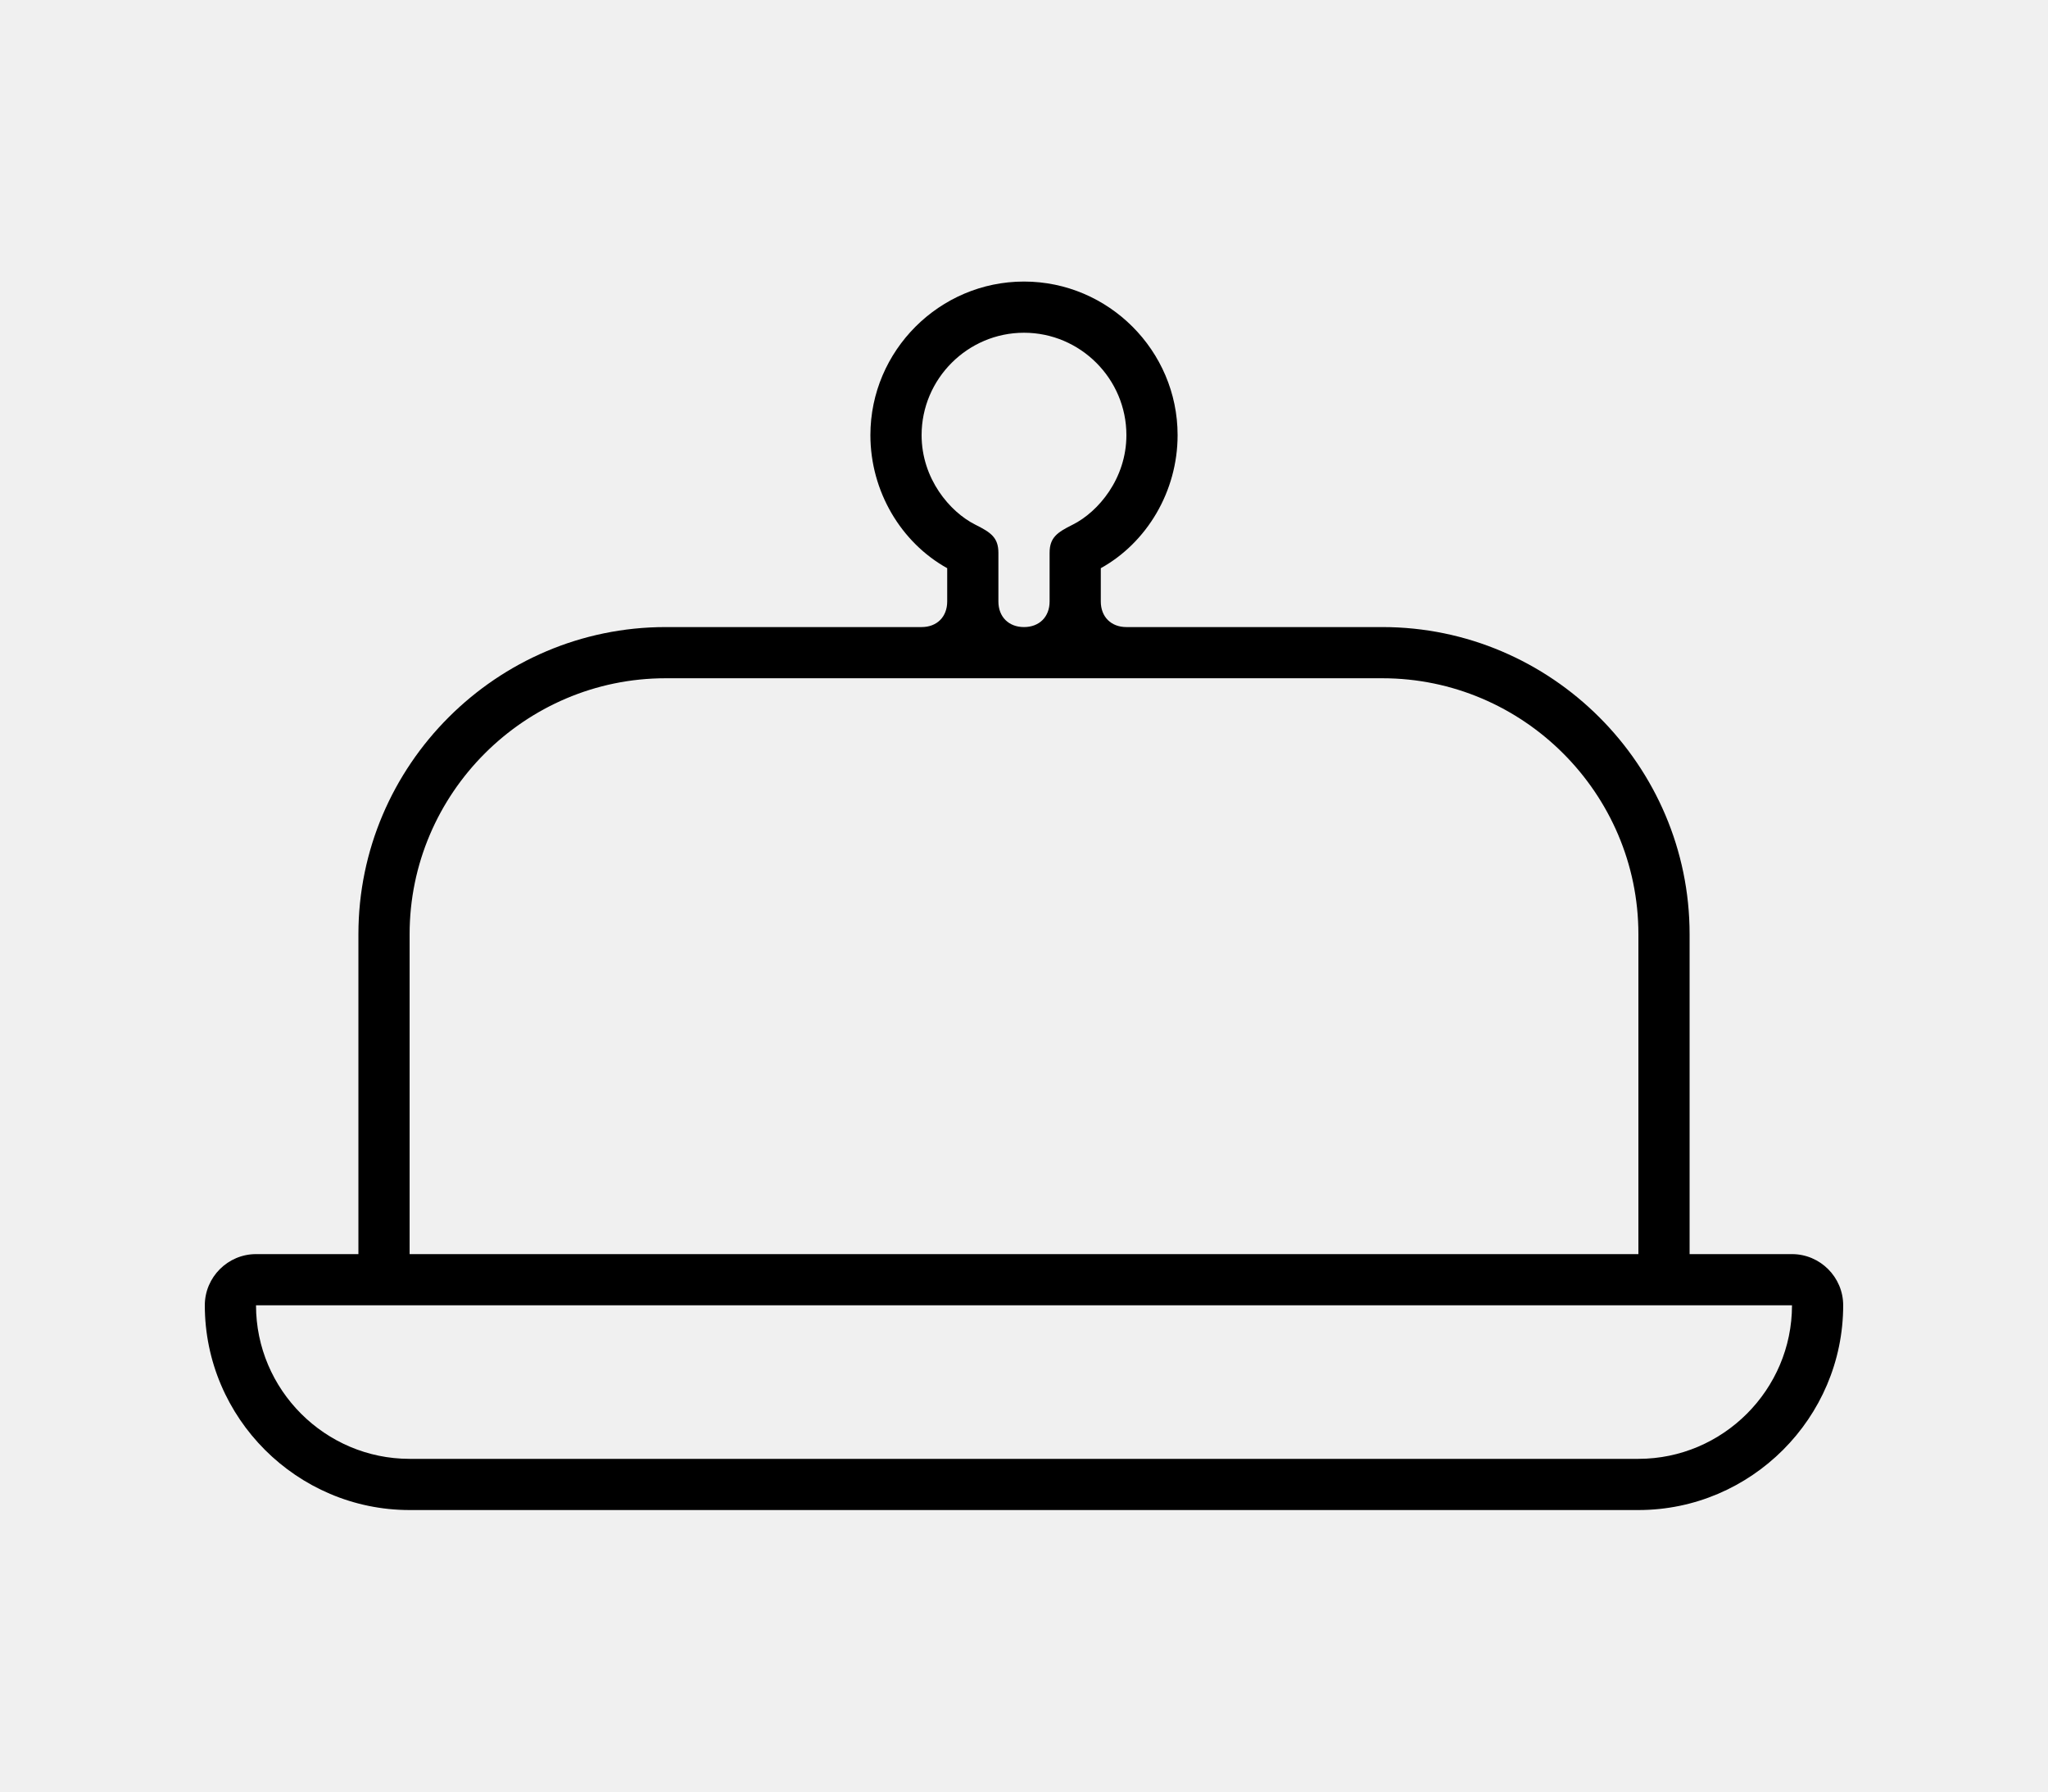
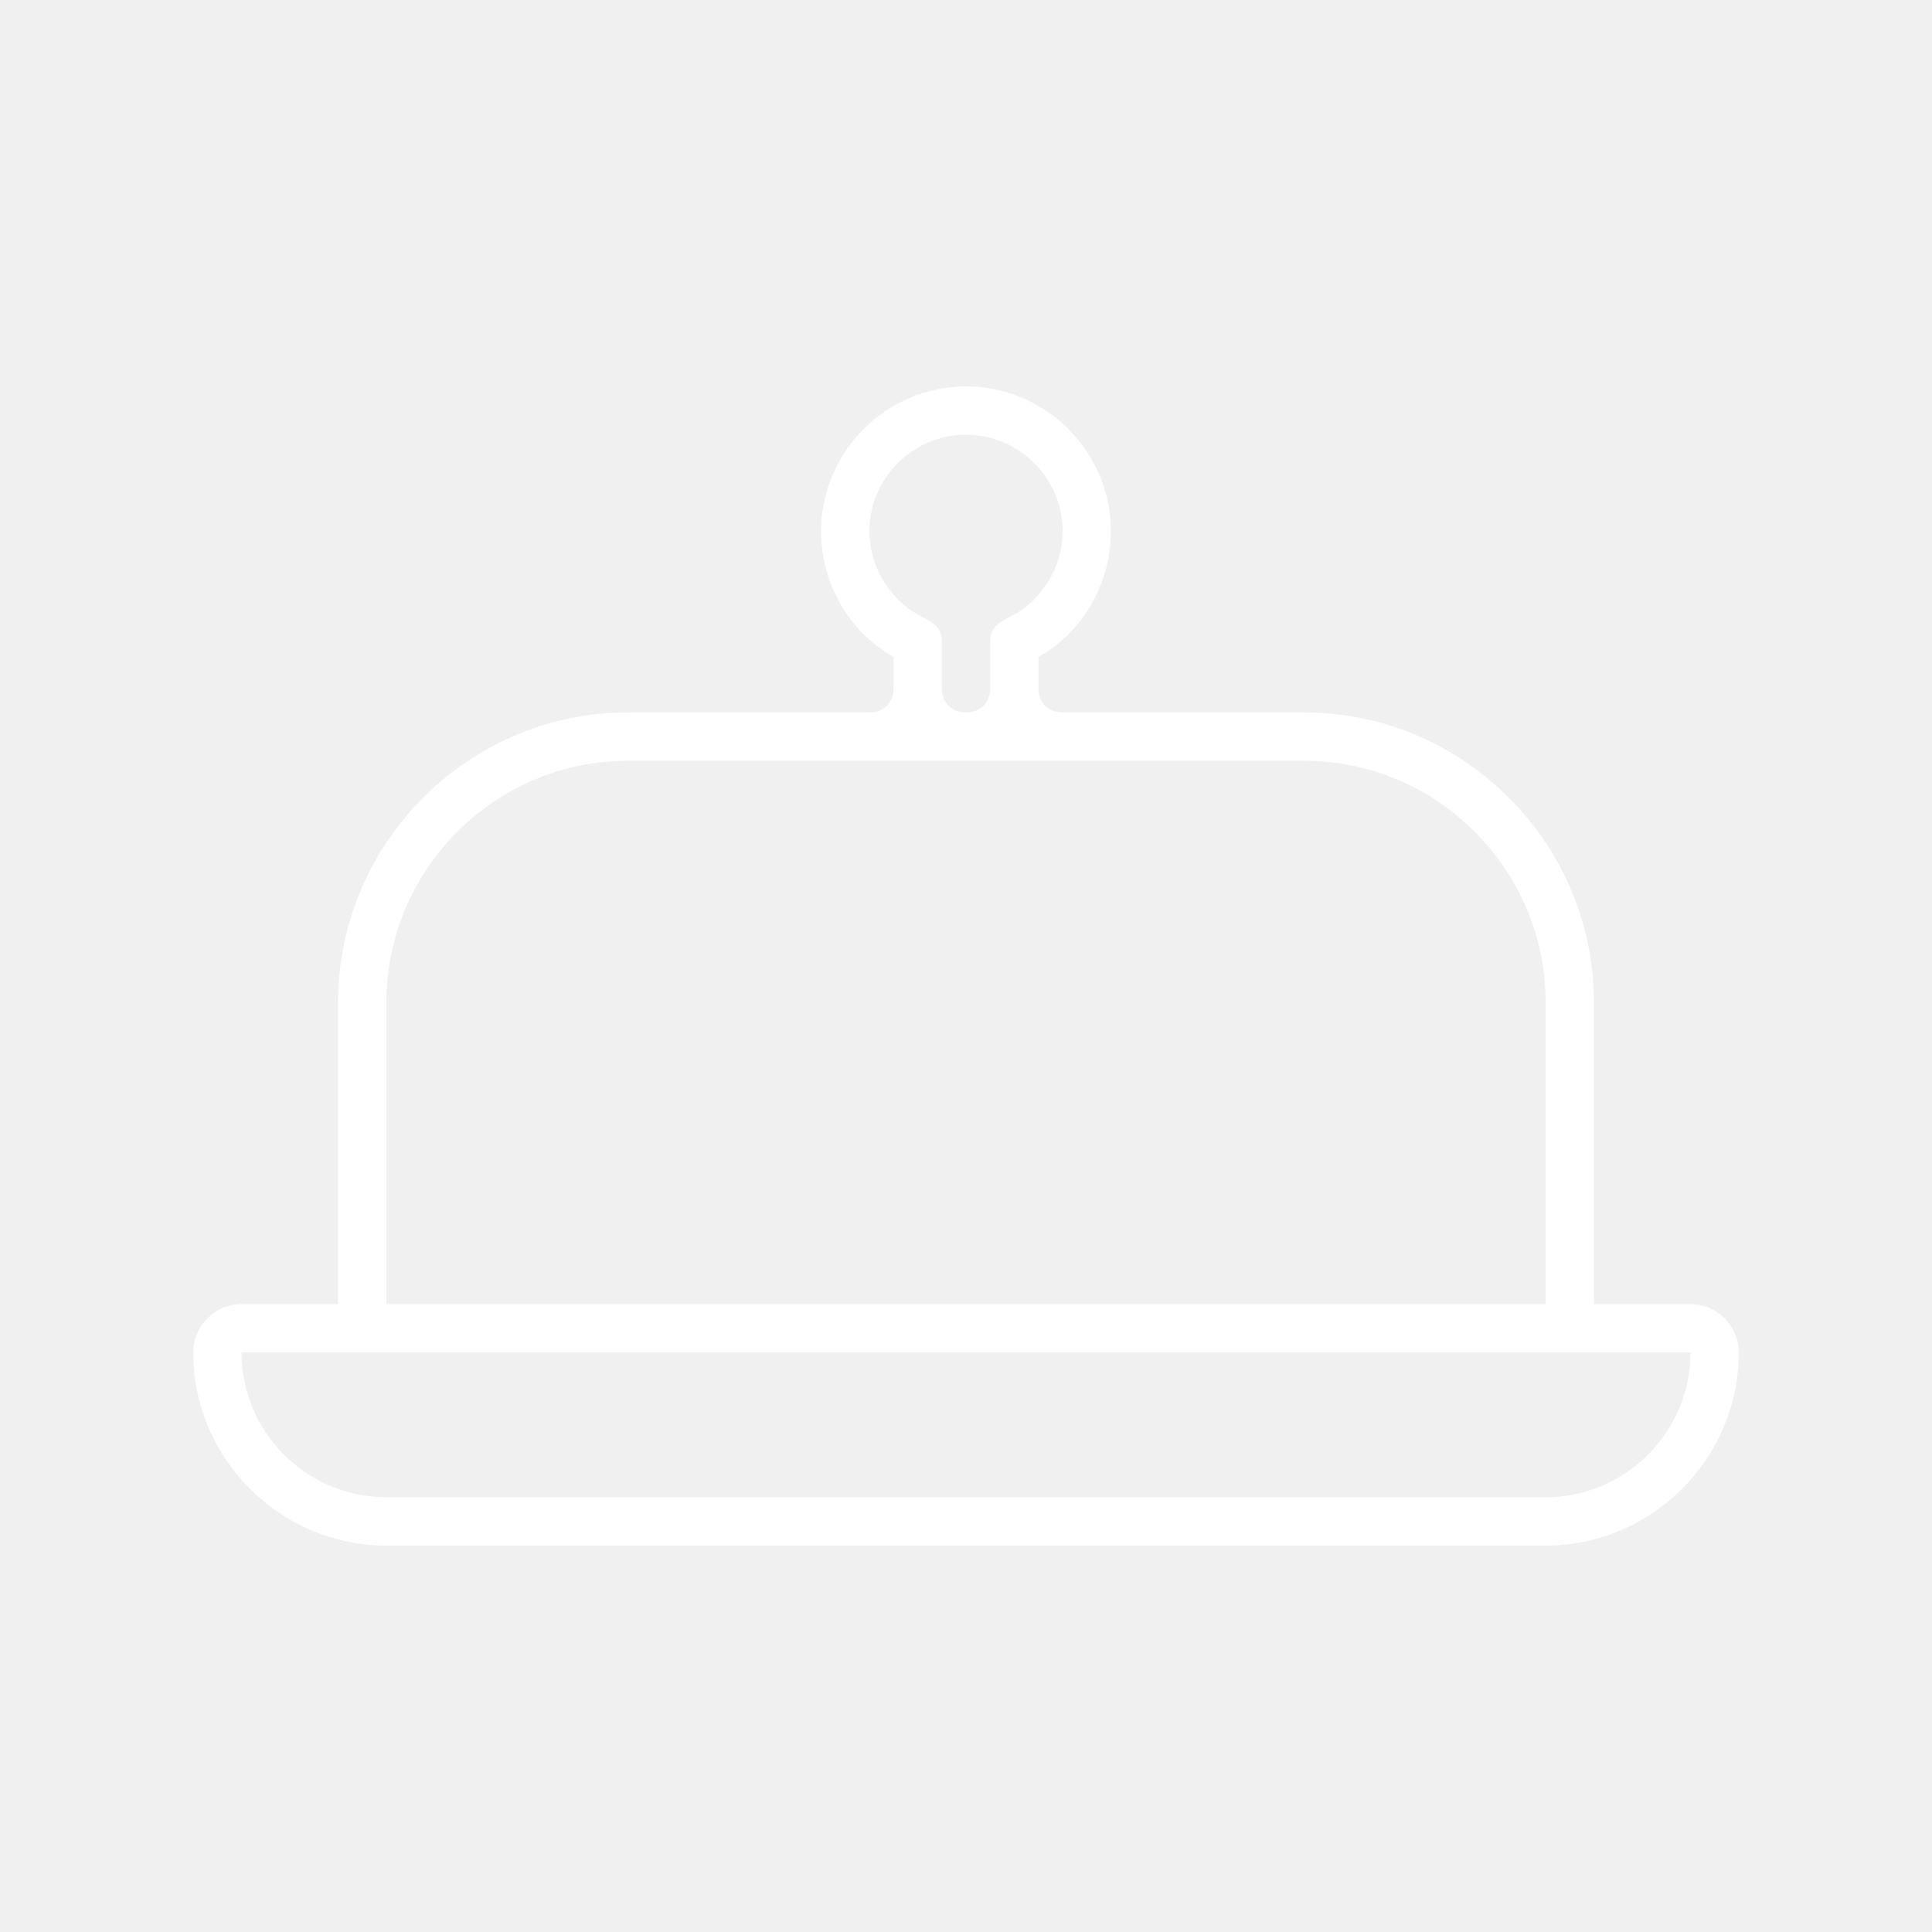
- <svg xmlns="http://www.w3.org/2000/svg" enable-background="new 0 0 160 140" height="140px" id="Layer_1" version="1.1" viewBox="0 0 160 140" width="160px" xml:space="preserve">
-   <path d="M32.001,117.999c-8.8,0-16-7.199-16-15.999c0-2.2,1.8-4,4-4h8V73c0-13.2,10.8-23.999,23.999-23.999h20c1.2,0,2-0.801,2-2  V44.4c-3.6-1.999-6-5.999-6-10.399c0-6.6,5.4-12,12-12s12,5.4,12,12c0,4.4-2.4,8.4-6,10.399v2.601c0,1.199,0.801,2,2,2h20  c13.199,0,24,10.799,24,23.999v25h8c2.199,0,3.999,1.8,3.999,4c0,8.8-7.2,15.999-15.999,15.999H32.001z M20.001,102  c0,6.6,5.399,11.999,12,11.999H128c6.6,0,12-5.399,12-11.999H20.001z M52,53.001c-10.999,0-19.999,9-19.999,19.999v25H128V73  c0-10.999-9-19.999-20-19.999H52z M82,43.2c0-1.199,0.6-1.6,1.801-2.199c2-1,4.199-3.6,4.199-7c0-4.4-3.6-8-8-8s-8,3.6-8,8  c0,3.4,2.2,6,4.2,7c1.2,0.6,1.8,1,1.8,2.199v3.801c0,1.199,0.801,2,2,2c1.2,0,2-0.801,2-2V43.2z" />
+ <svg xmlns="http://www.w3.org/2000/svg" style="background-color:black;" enable-background="new 0 0 160 140" width="512px" height="512px" id="Layer_1" version="1.1" viewBox="0 0 160 140" xml:space="preserve">
+   <path background="pink" fill="white" d="M32.001,117.999c-8.8,0-16-7.199-16-15.999c0-2.2,1.8-4,4-4h8V73c0-13.2,10.8-23.999,23.999-23.999h20c1.2,0,2-0.801,2-2  V44.4c-3.6-1.999-6-5.999-6-10.399c0-6.6,5.4-12,12-12s12,5.4,12,12c0,4.4-2.4,8.4-6,10.399v2.601c0,1.199,0.801,2,2,2h20  c13.199,0,24,10.799,24,23.999v25h8c2.199,0,3.999,1.8,3.999,4c0,8.8-7.2,15.999-15.999,15.999H32.001z M20.001,102  c0,6.6,5.399,11.999,12,11.999H128c6.6,0,12-5.399,12-11.999H20.001z M52,53.001c-10.999,0-19.999,9-19.999,19.999v25H128V73  c0-10.999-9-19.999-20-19.999H52z M82,43.2c0-1.199,0.6-1.6,1.801-2.199c2-1,4.199-3.6,4.199-7c0-4.4-3.6-8-8-8s-8,3.6-8,8  c0,3.4,2.2,6,4.2,7c1.2,0.6,1.8,1,1.8,2.199v3.801c0,1.199,0.801,2,2,2c1.2,0,2-0.801,2-2V43.2z" />
</svg>
